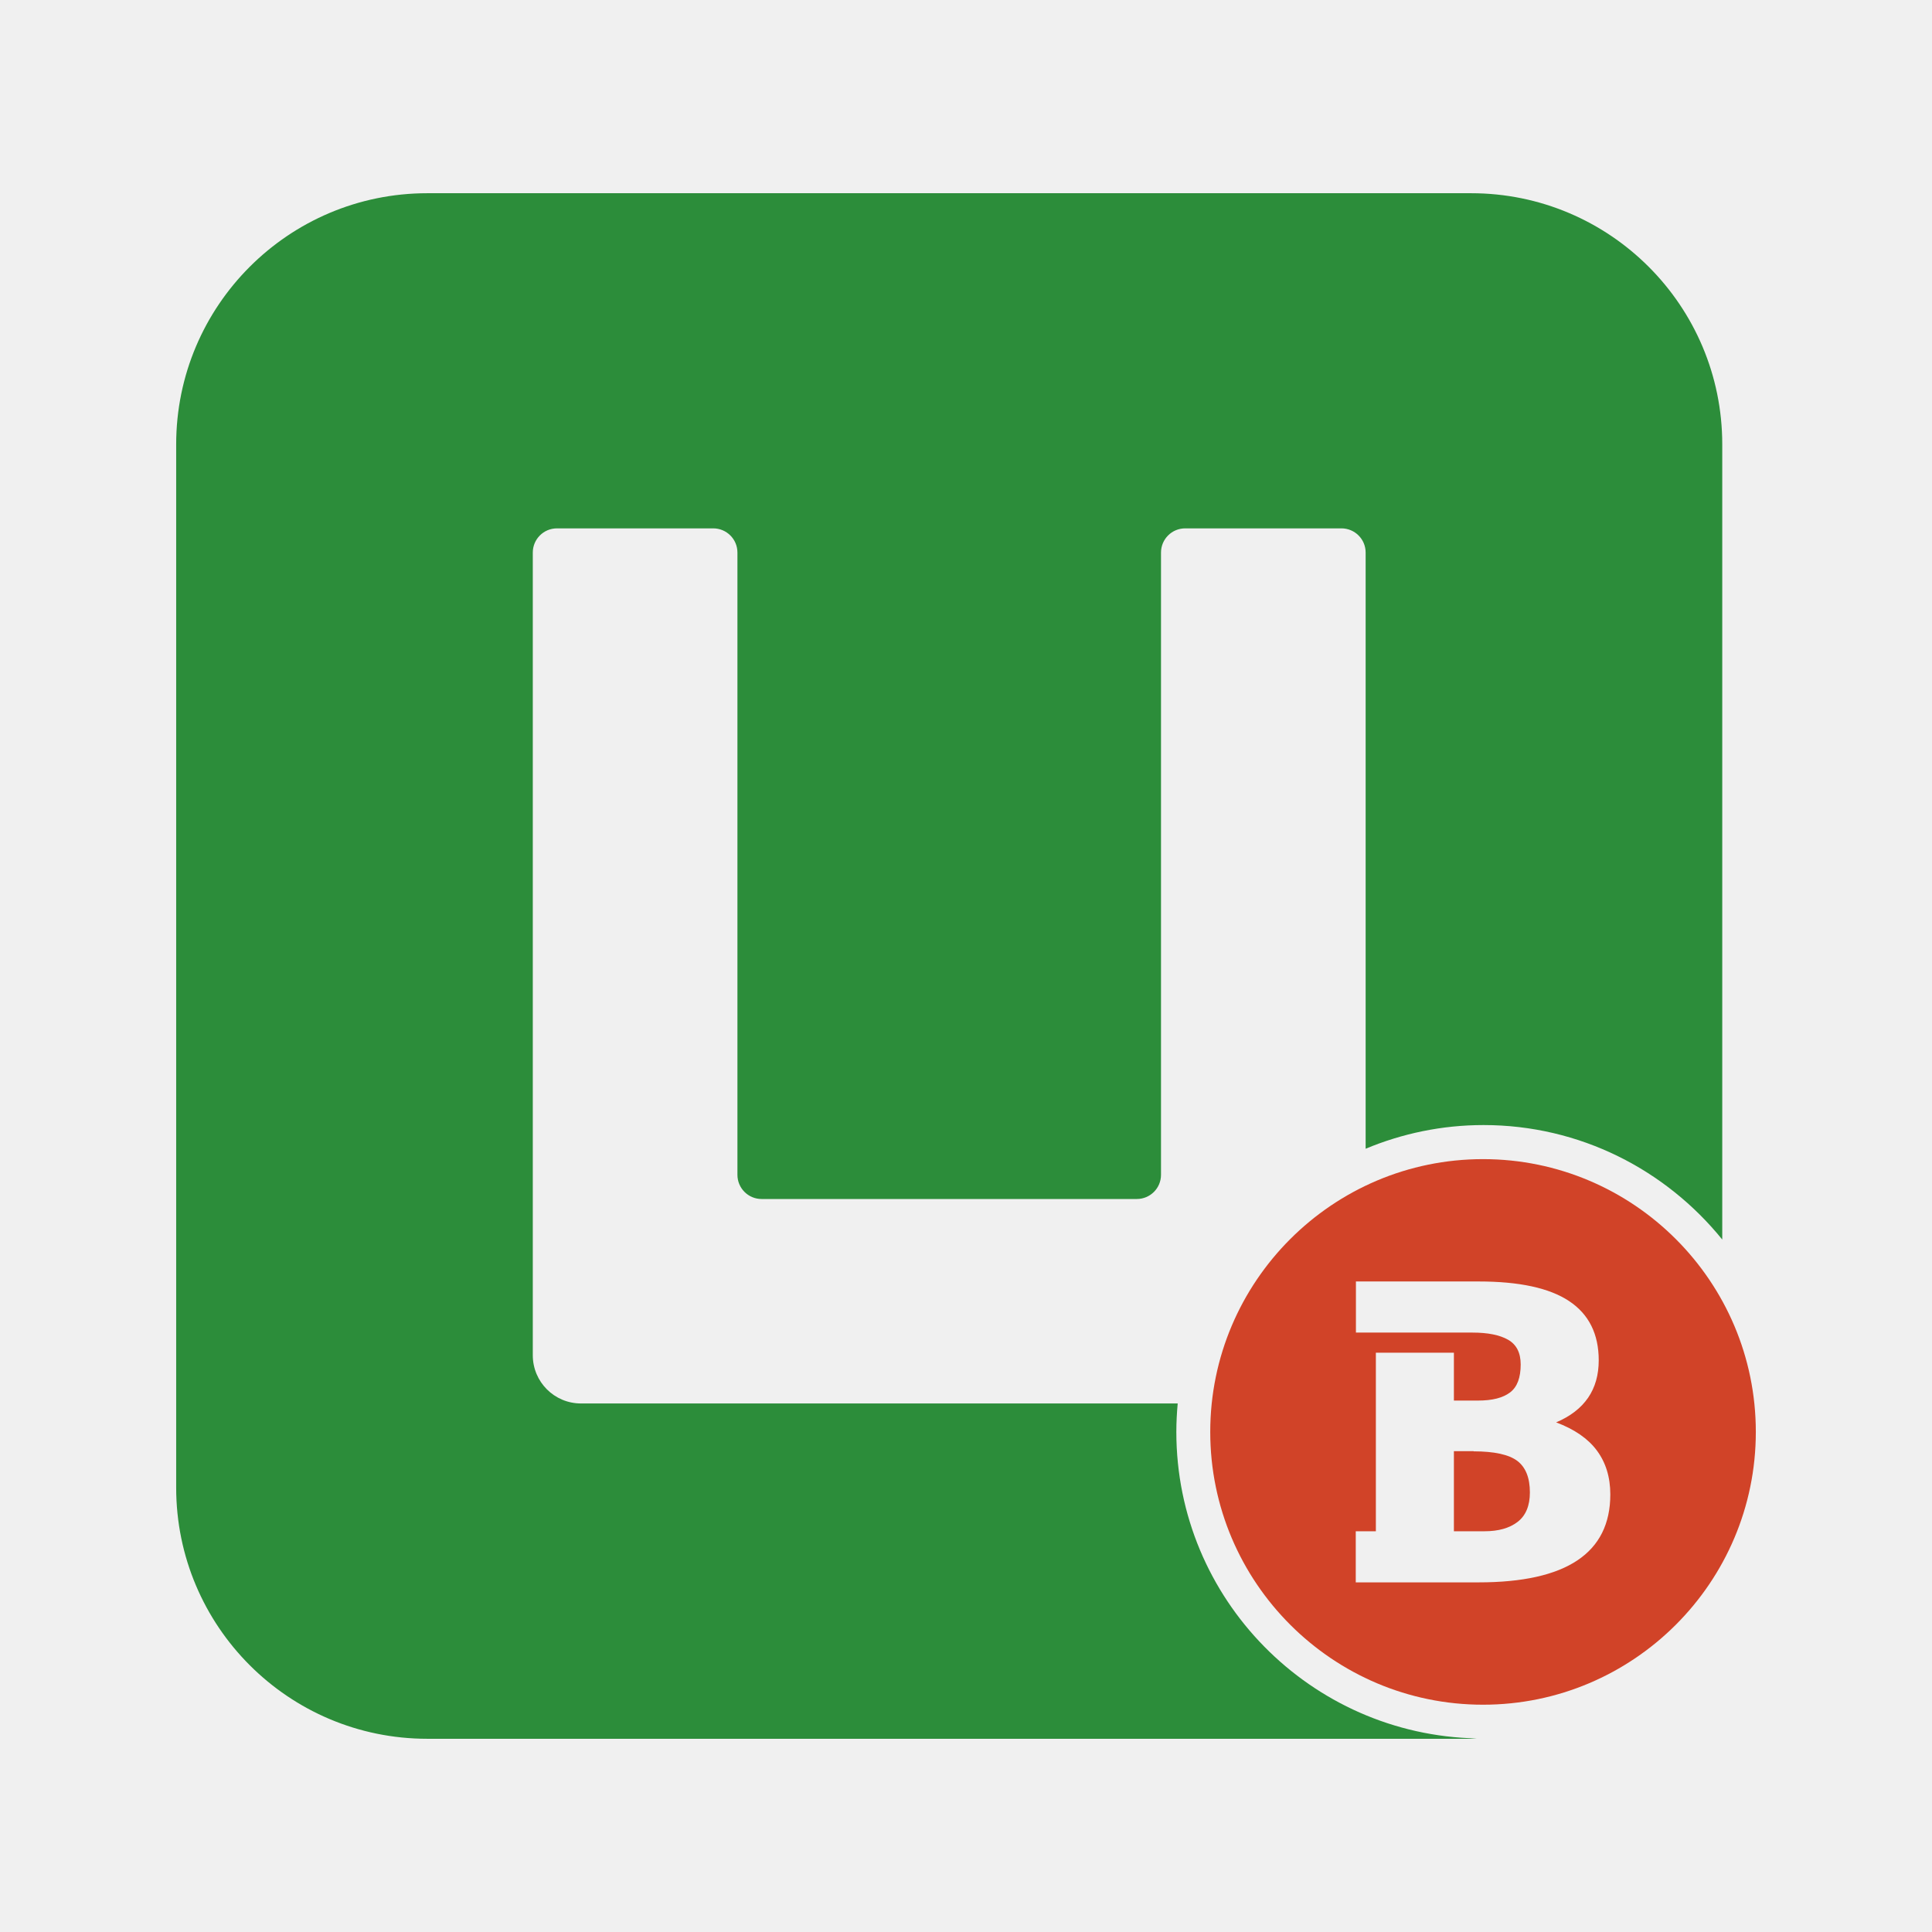
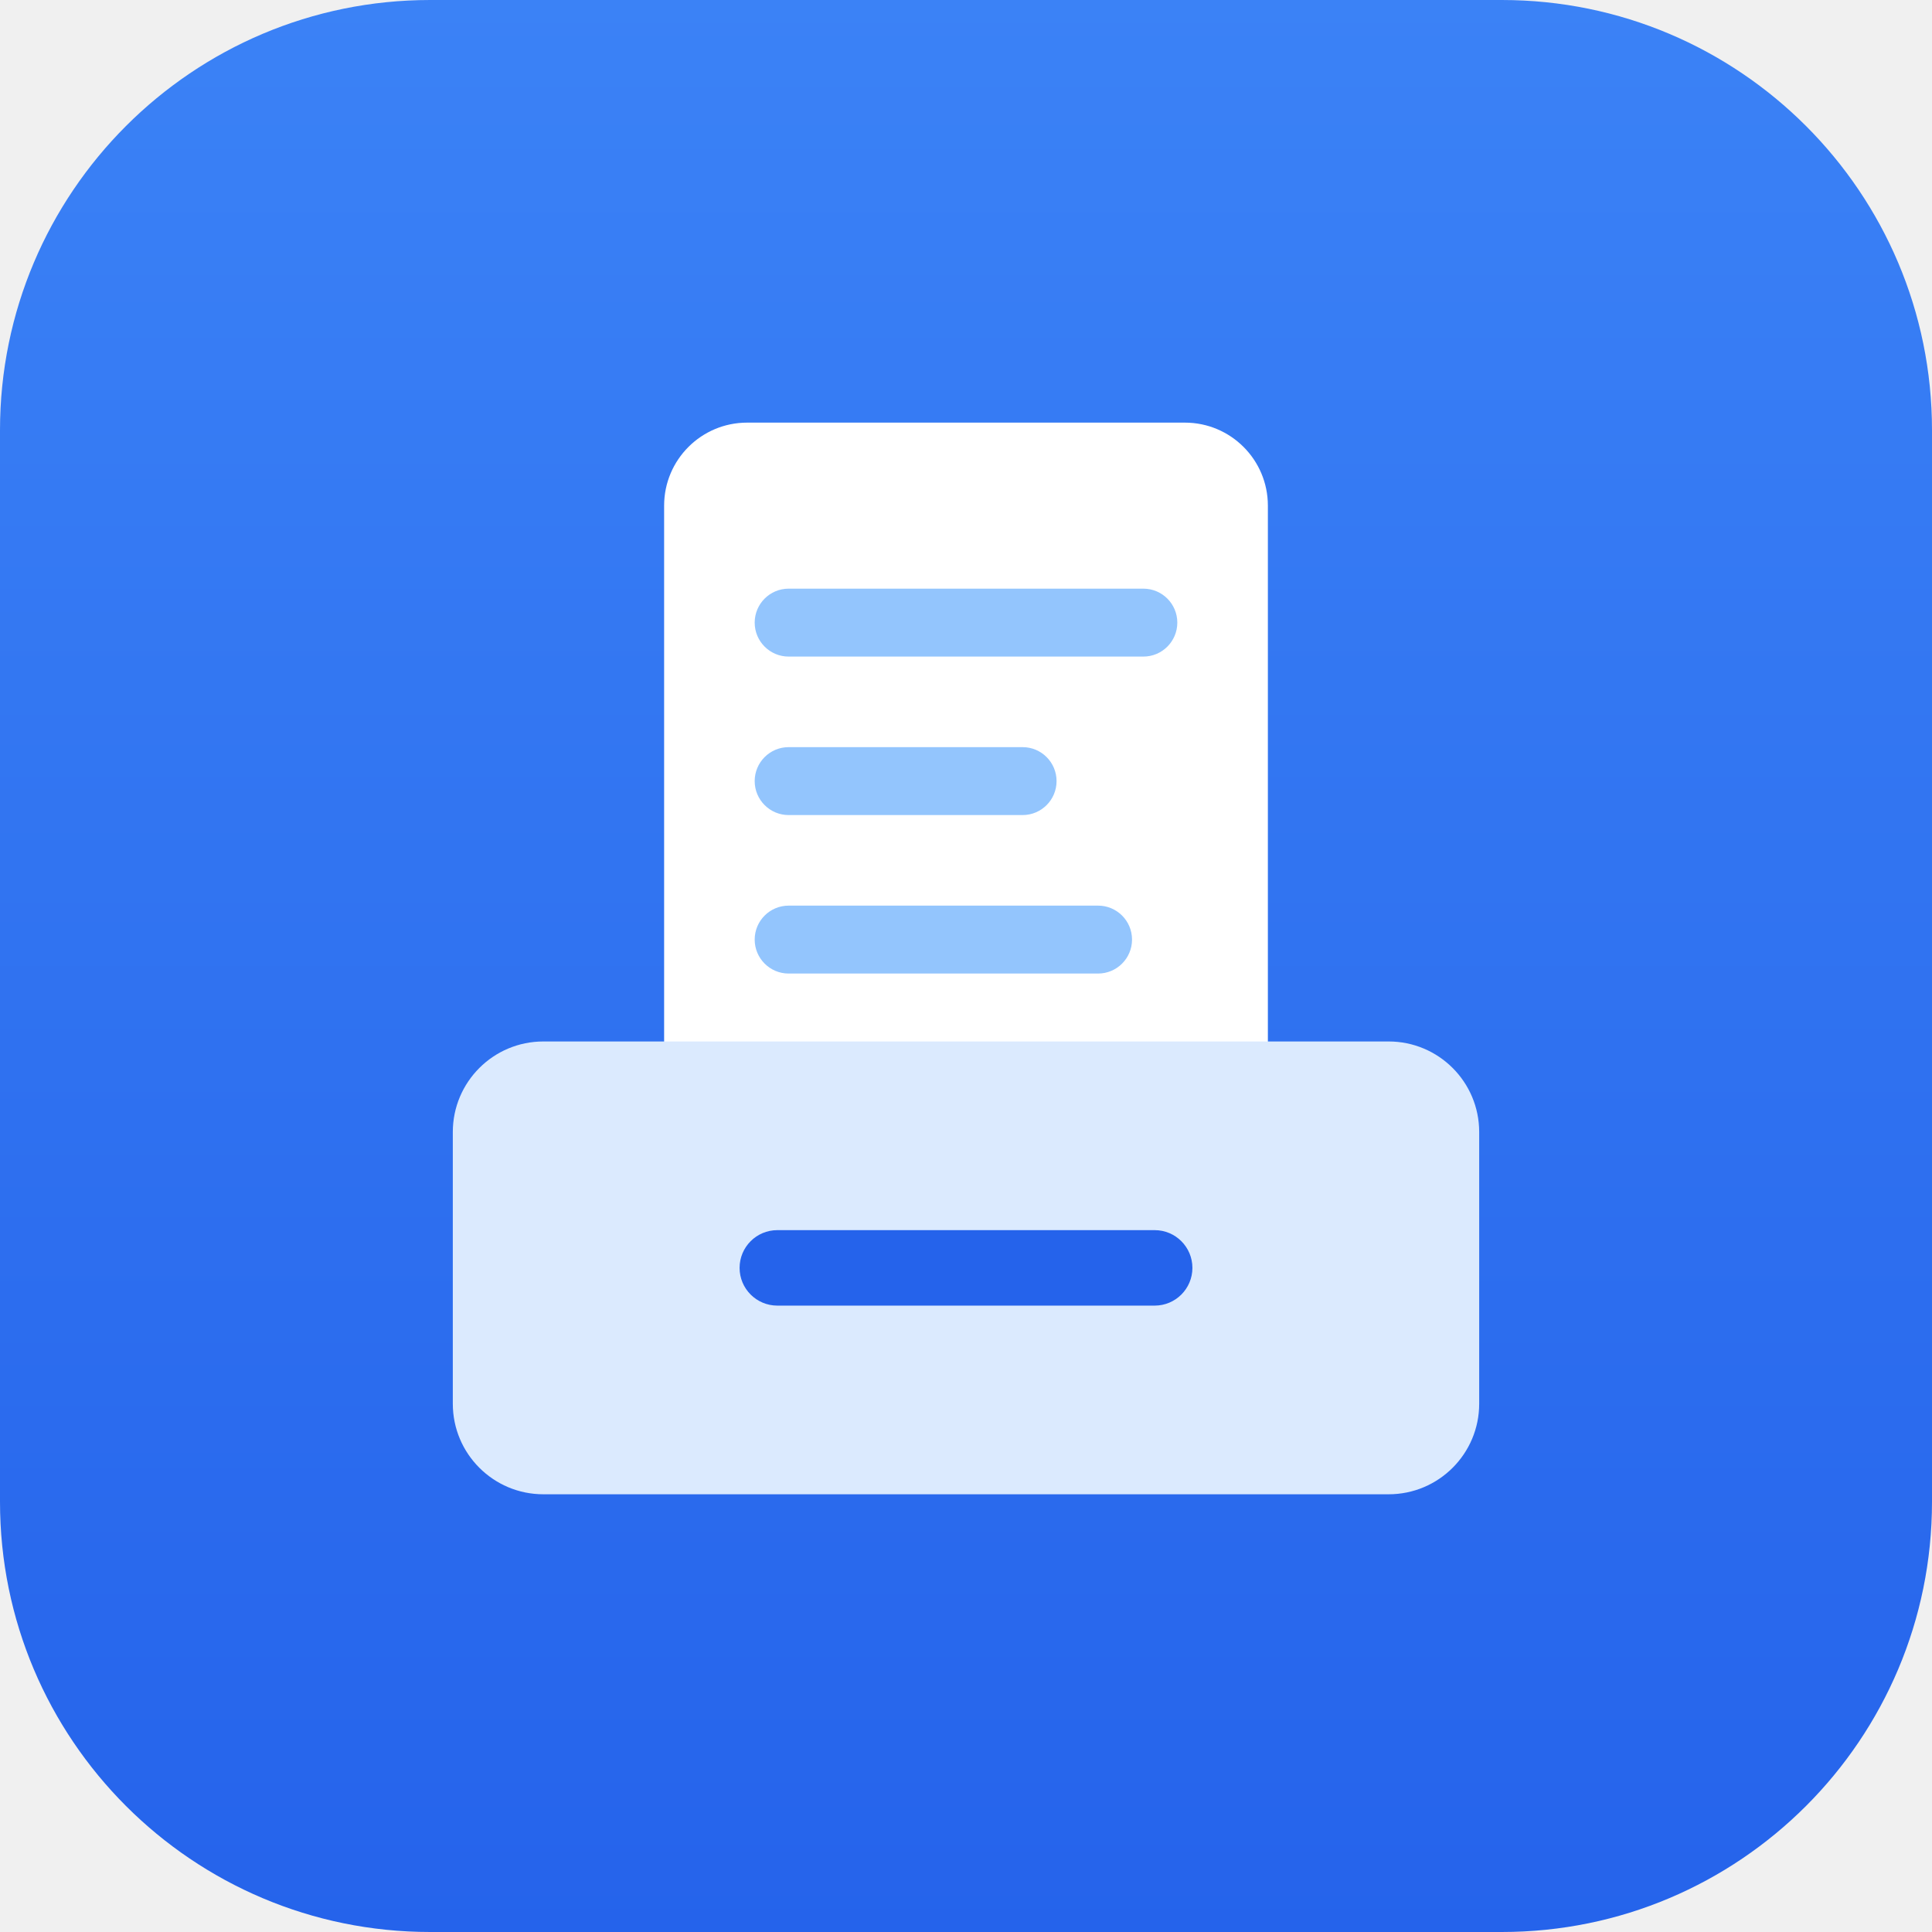
- <svg xmlns="http://www.w3.org/2000/svg" id="_图层_2" data-name="图层 2" viewBox="0 0 113.39 113.39">
+ <svg xmlns="http://www.w3.org/2000/svg" viewBox="0 0 512 512" width="512" height="512" role="img" aria-label="简历盒子">
  <defs>
-     <style>
-       .cls-1 {
-         fill: none;
-       }
- 
-       .cls-2 {
-         fill: #d14328;
-       }
- 
-       .cls-3 {
-         fill: #2c8d3a;
-       }
-     </style>
+     <linearGradient id="tile" x1="0" y1="0" x2="0" y2="1">
+       <stop offset="0" stop-color="#3b82f6" />
+       <stop offset="1" stop-color="#2563eb" />
+     </linearGradient>
  </defs>
-   <g id="_图层_1-2" data-name="图层 1">
-     <g>
-       <rect class="cls-1" width="113.39" height="113.39" />
-       <g>
-         <path class="cls-3" d="M86.31,11.34H25.08c-8.14,0-14.74,6.6-14.74,14.74v61.23c0,8.14,6.6,14.74,14.74,14.74h61.23c.12,0,.24-.02,.37-.02-9.76-.2-17.64-8.18-17.64-17.99,0-.56,.03-1.12,.08-1.67H34.1c-1.57,0-2.83-1.27-2.83-2.83V32.43c0-.78,.63-1.42,1.42-1.42h9.17c.78,0,1.42,.63,1.42,1.42v36.52c0,.78,.63,1.42,1.42,1.42h22.02c.78,0,1.42-.63,1.42-1.42V32.43c0-.78,.63-1.42,1.42-1.42h9.17c.78,0,1.42,.63,1.42,1.42v34.99c2.13-.89,4.47-1.39,6.92-1.39,5.66,0,10.7,2.63,14.01,6.72V26.08c0-8.14-6.6-14.74-14.74-14.74Z" />
-         <g>
-           <path class="cls-2" d="M87.04,68.03c-8.83,0-16.01,7.18-16.01,16.01s7.18,16.01,16.01,16.01,16.01-7.18,16.01-16.01-7.18-16.01-16.01-16.01Zm-.27,24.84h-7.2v-3h1.18v-10.48h4.58v2.81h1.42c.84,0,1.46-.16,1.88-.48s.62-.87,.62-1.64c0-.69-.25-1.17-.74-1.45s-1.19-.42-2.09-.42h-6.84v-3h7.2c2.38,0,4.15,.38,5.31,1.15,1.16,.77,1.74,1.93,1.74,3.48,0,1.71-.83,2.93-2.5,3.64,1.07,.4,1.87,.95,2.39,1.65s.79,1.56,.79,2.58c0,3.44-2.58,5.16-7.73,5.16Z" />
-           <path class="cls-2" d="M86.49,85.17h-1.16v4.7h1.8c.81,0,1.46-.18,1.94-.55s.72-.95,.72-1.73c0-.86-.25-1.48-.74-1.85s-1.35-.56-2.56-.56Z" />
-         </g>
-       </g>
-     </g>
-   </g>
+   <rect width="512" height="512" rx="114" fill="url(#tile)" />
+   <rect x="176" y="112" width="160" height="200" rx="22" fill="#ffffff" />
+   <rect x="200" y="156" width="112" height="18" rx="9" fill="#93c5fd" />
+   <rect x="200" y="198" width="80" height="18" rx="9" fill="#93c5fd" />
+   <rect x="200" y="240" width="100" height="18" rx="9" fill="#93c5fd" />
+   <rect x="120" y="276" width="272" height="120" rx="24" fill="#dbeafe" />
+   <rect x="196" y="326" width="120" height="20" rx="10" fill="#2563eb" />
</svg>
